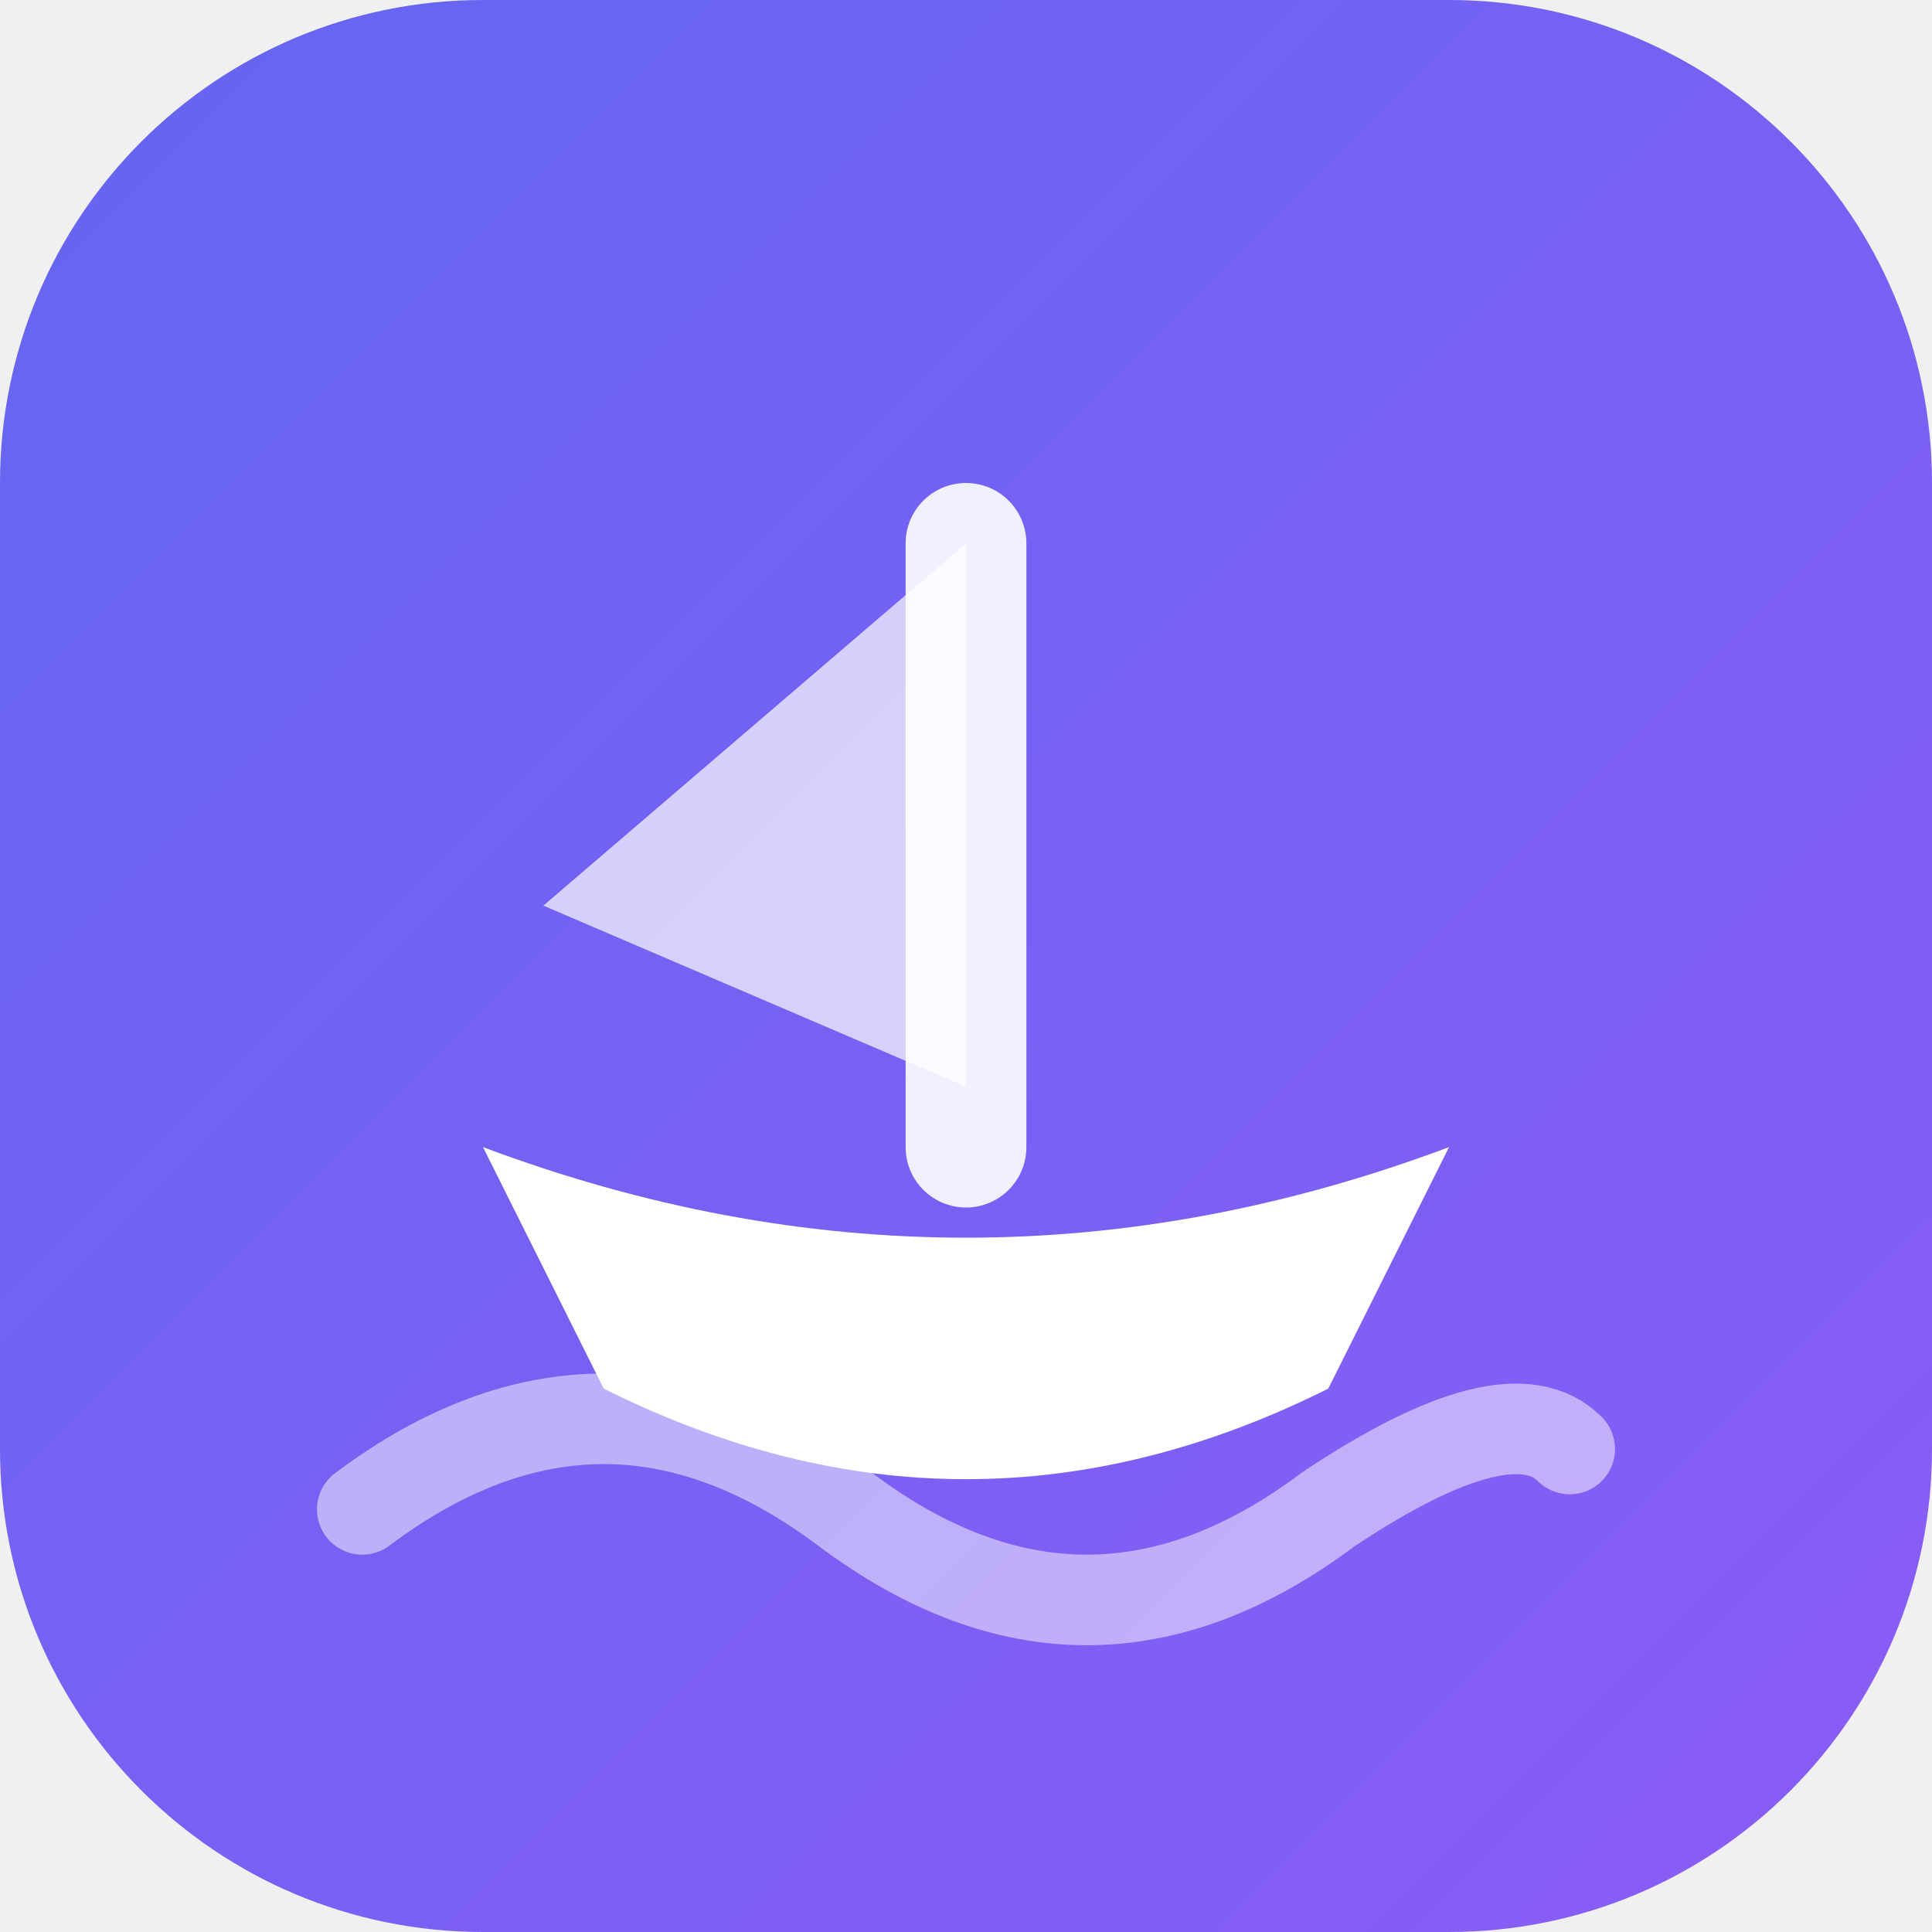
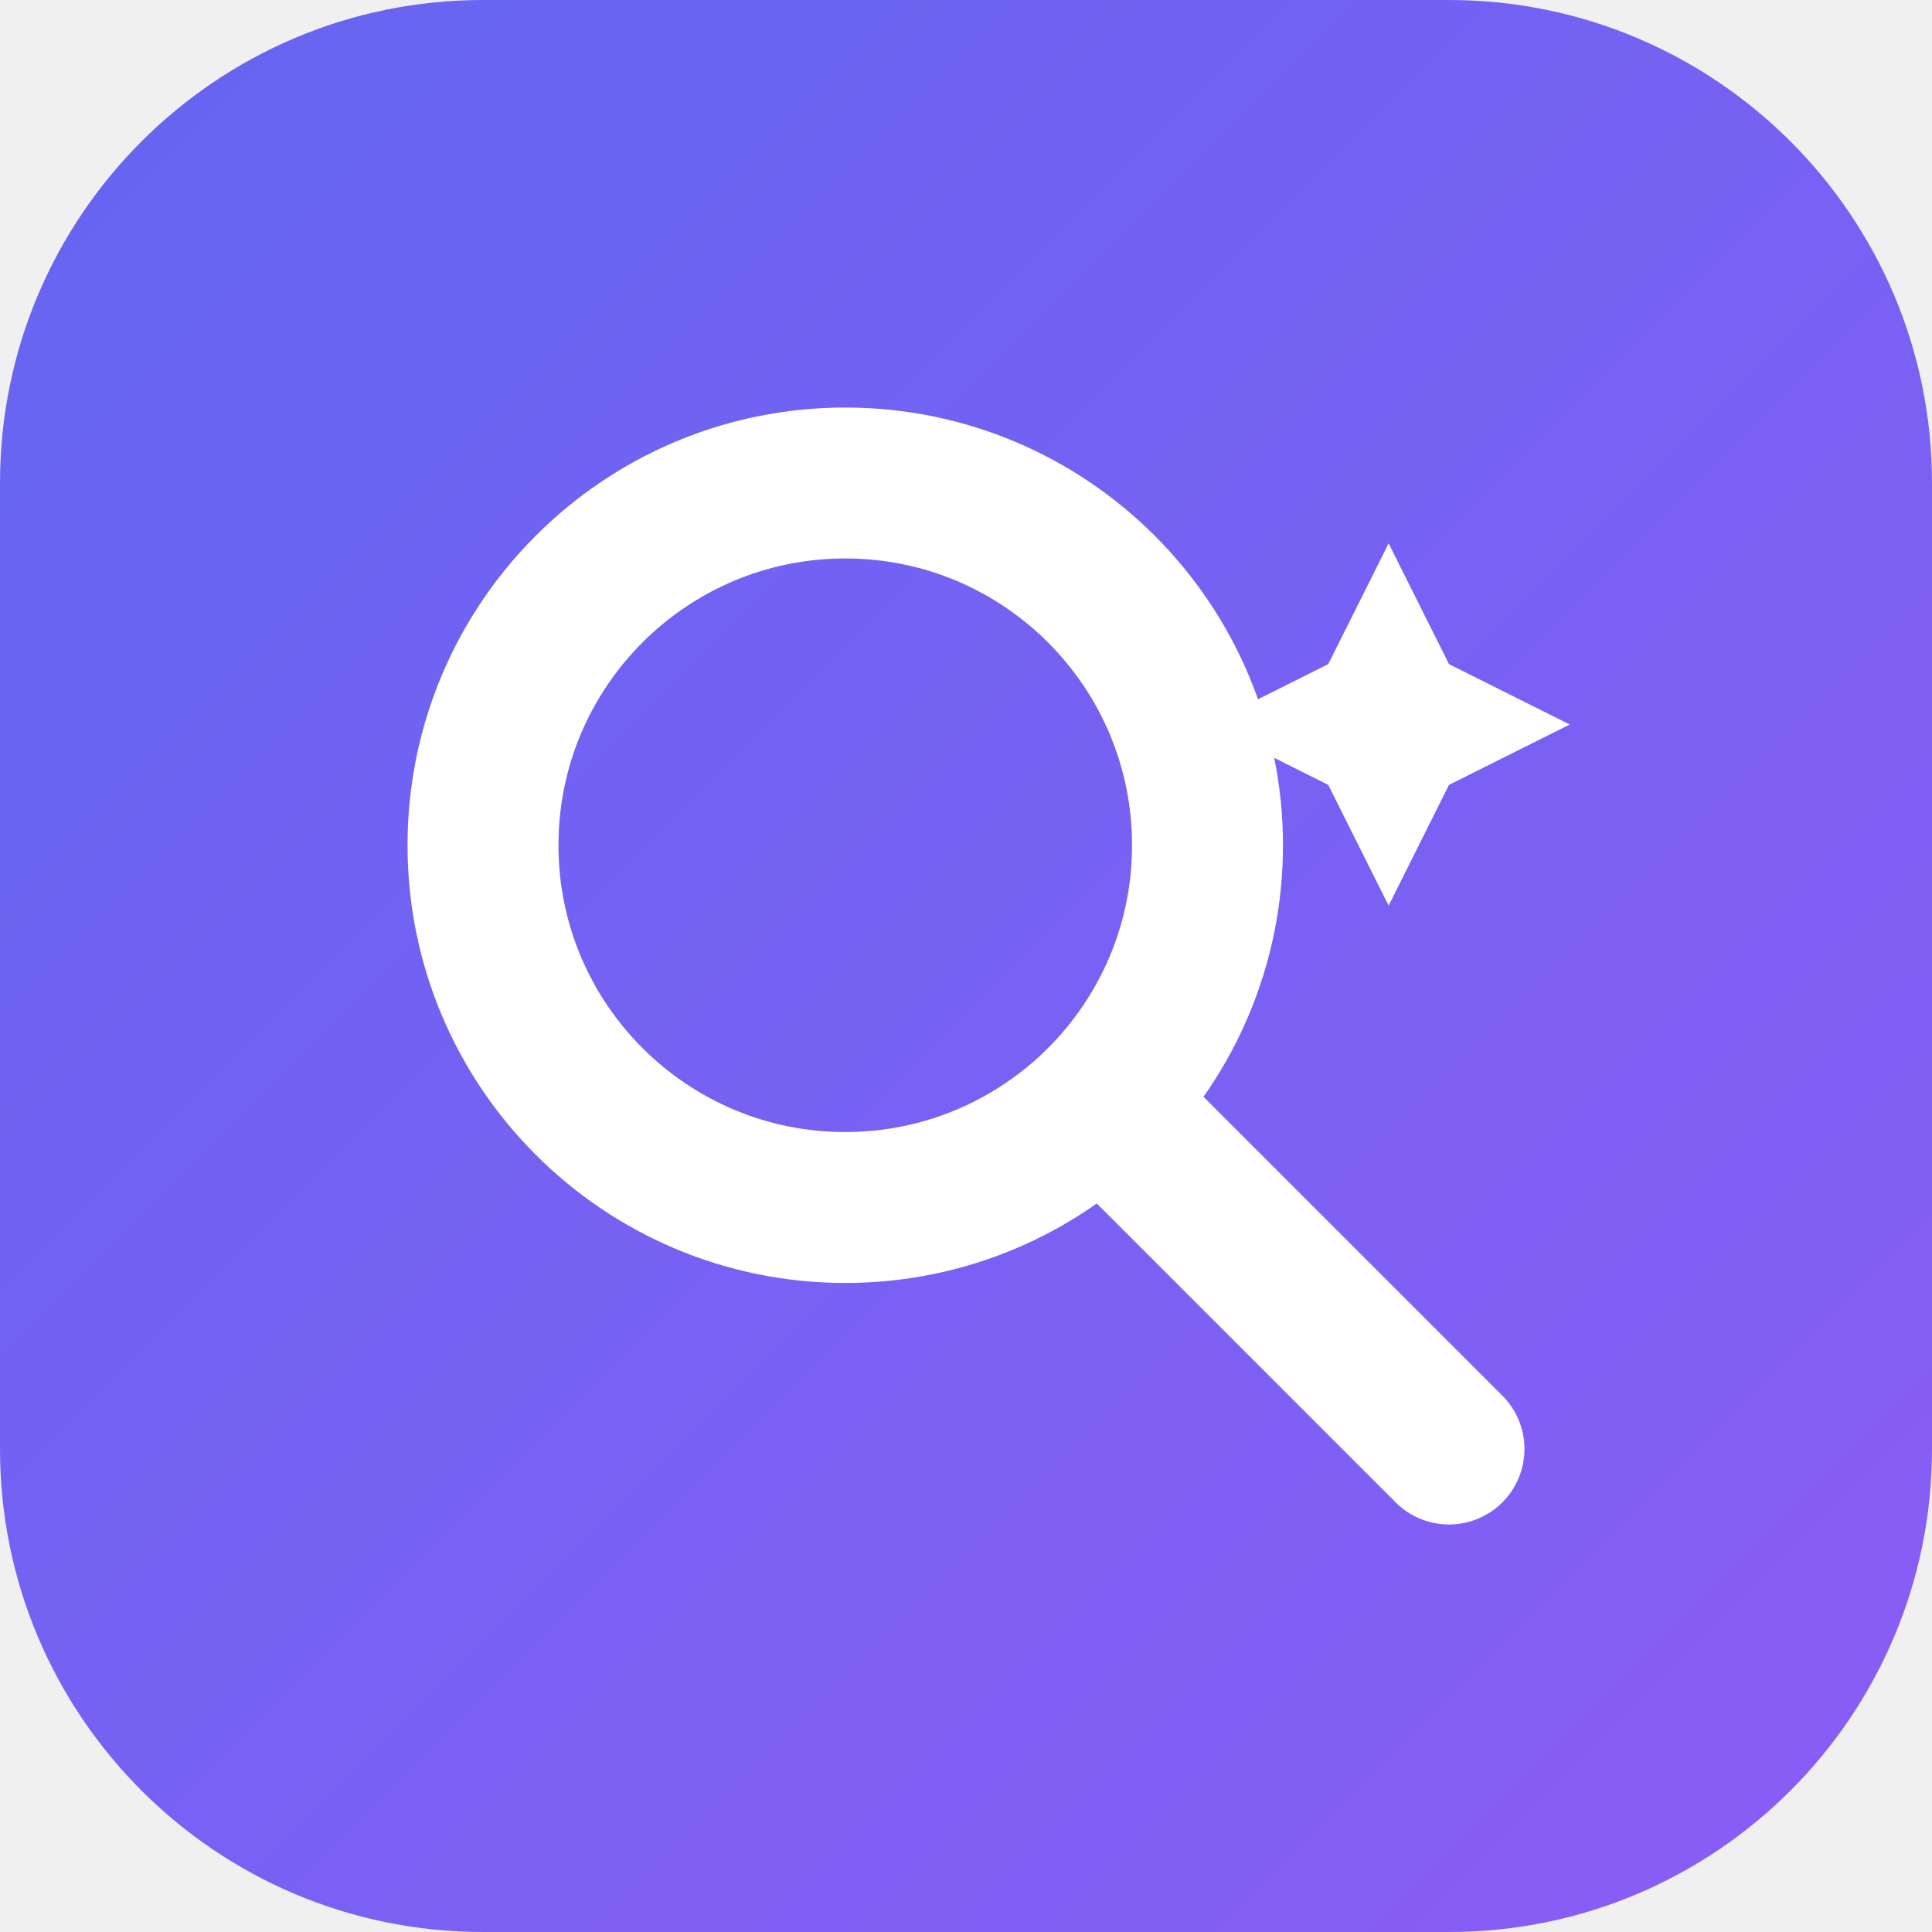
<svg xmlns="http://www.w3.org/2000/svg" viewBox="0 0 32 32" width="32" height="32">
  <defs>
    <linearGradient id="bg" x1="0%" y1="0%" x2="100%" y2="100%">
      <stop offset="0%" style="stop-color:#6366f1" />
      <stop offset="100%" style="stop-color:#8b5cf6" />
    </linearGradient>
  </defs>
  <rect width="32" height="32" rx="8" fill="url(#bg)" />
-   <path d="M 8 19 Q 16 22 24 19 L 22 23 Q 16 26 10 23 Z" fill="white" />
-   <rect x="15" y="8" width="2" height="12" rx="1" fill="white" opacity="0.9" />
-   <path d="M 16 9 L 16 18 L 9 15 Z" fill="white" opacity="0.7" />
-   <path d="M 6 25 Q 10 22 14 25 Q 18 28 22 25 Q 25 23 26 24" fill="none" stroke="white" stroke-width="1.5" stroke-linecap="round" opacity="0.5" />
+   <circle cx="14" cy="14" r="6" fill="none" stroke="white" stroke-width="2.5" stroke-linecap="round" />
+   <line x1="18.5" y1="18.5" x2="24" y2="24" stroke="white" stroke-width="2.5" stroke-linecap="round" />
+   <path d="M 23 9 L 24 11 L 26 12 L 24 13 L 23 15 L 22 13 L 20 12 L 22 11 Z" fill="white" />
</svg>
